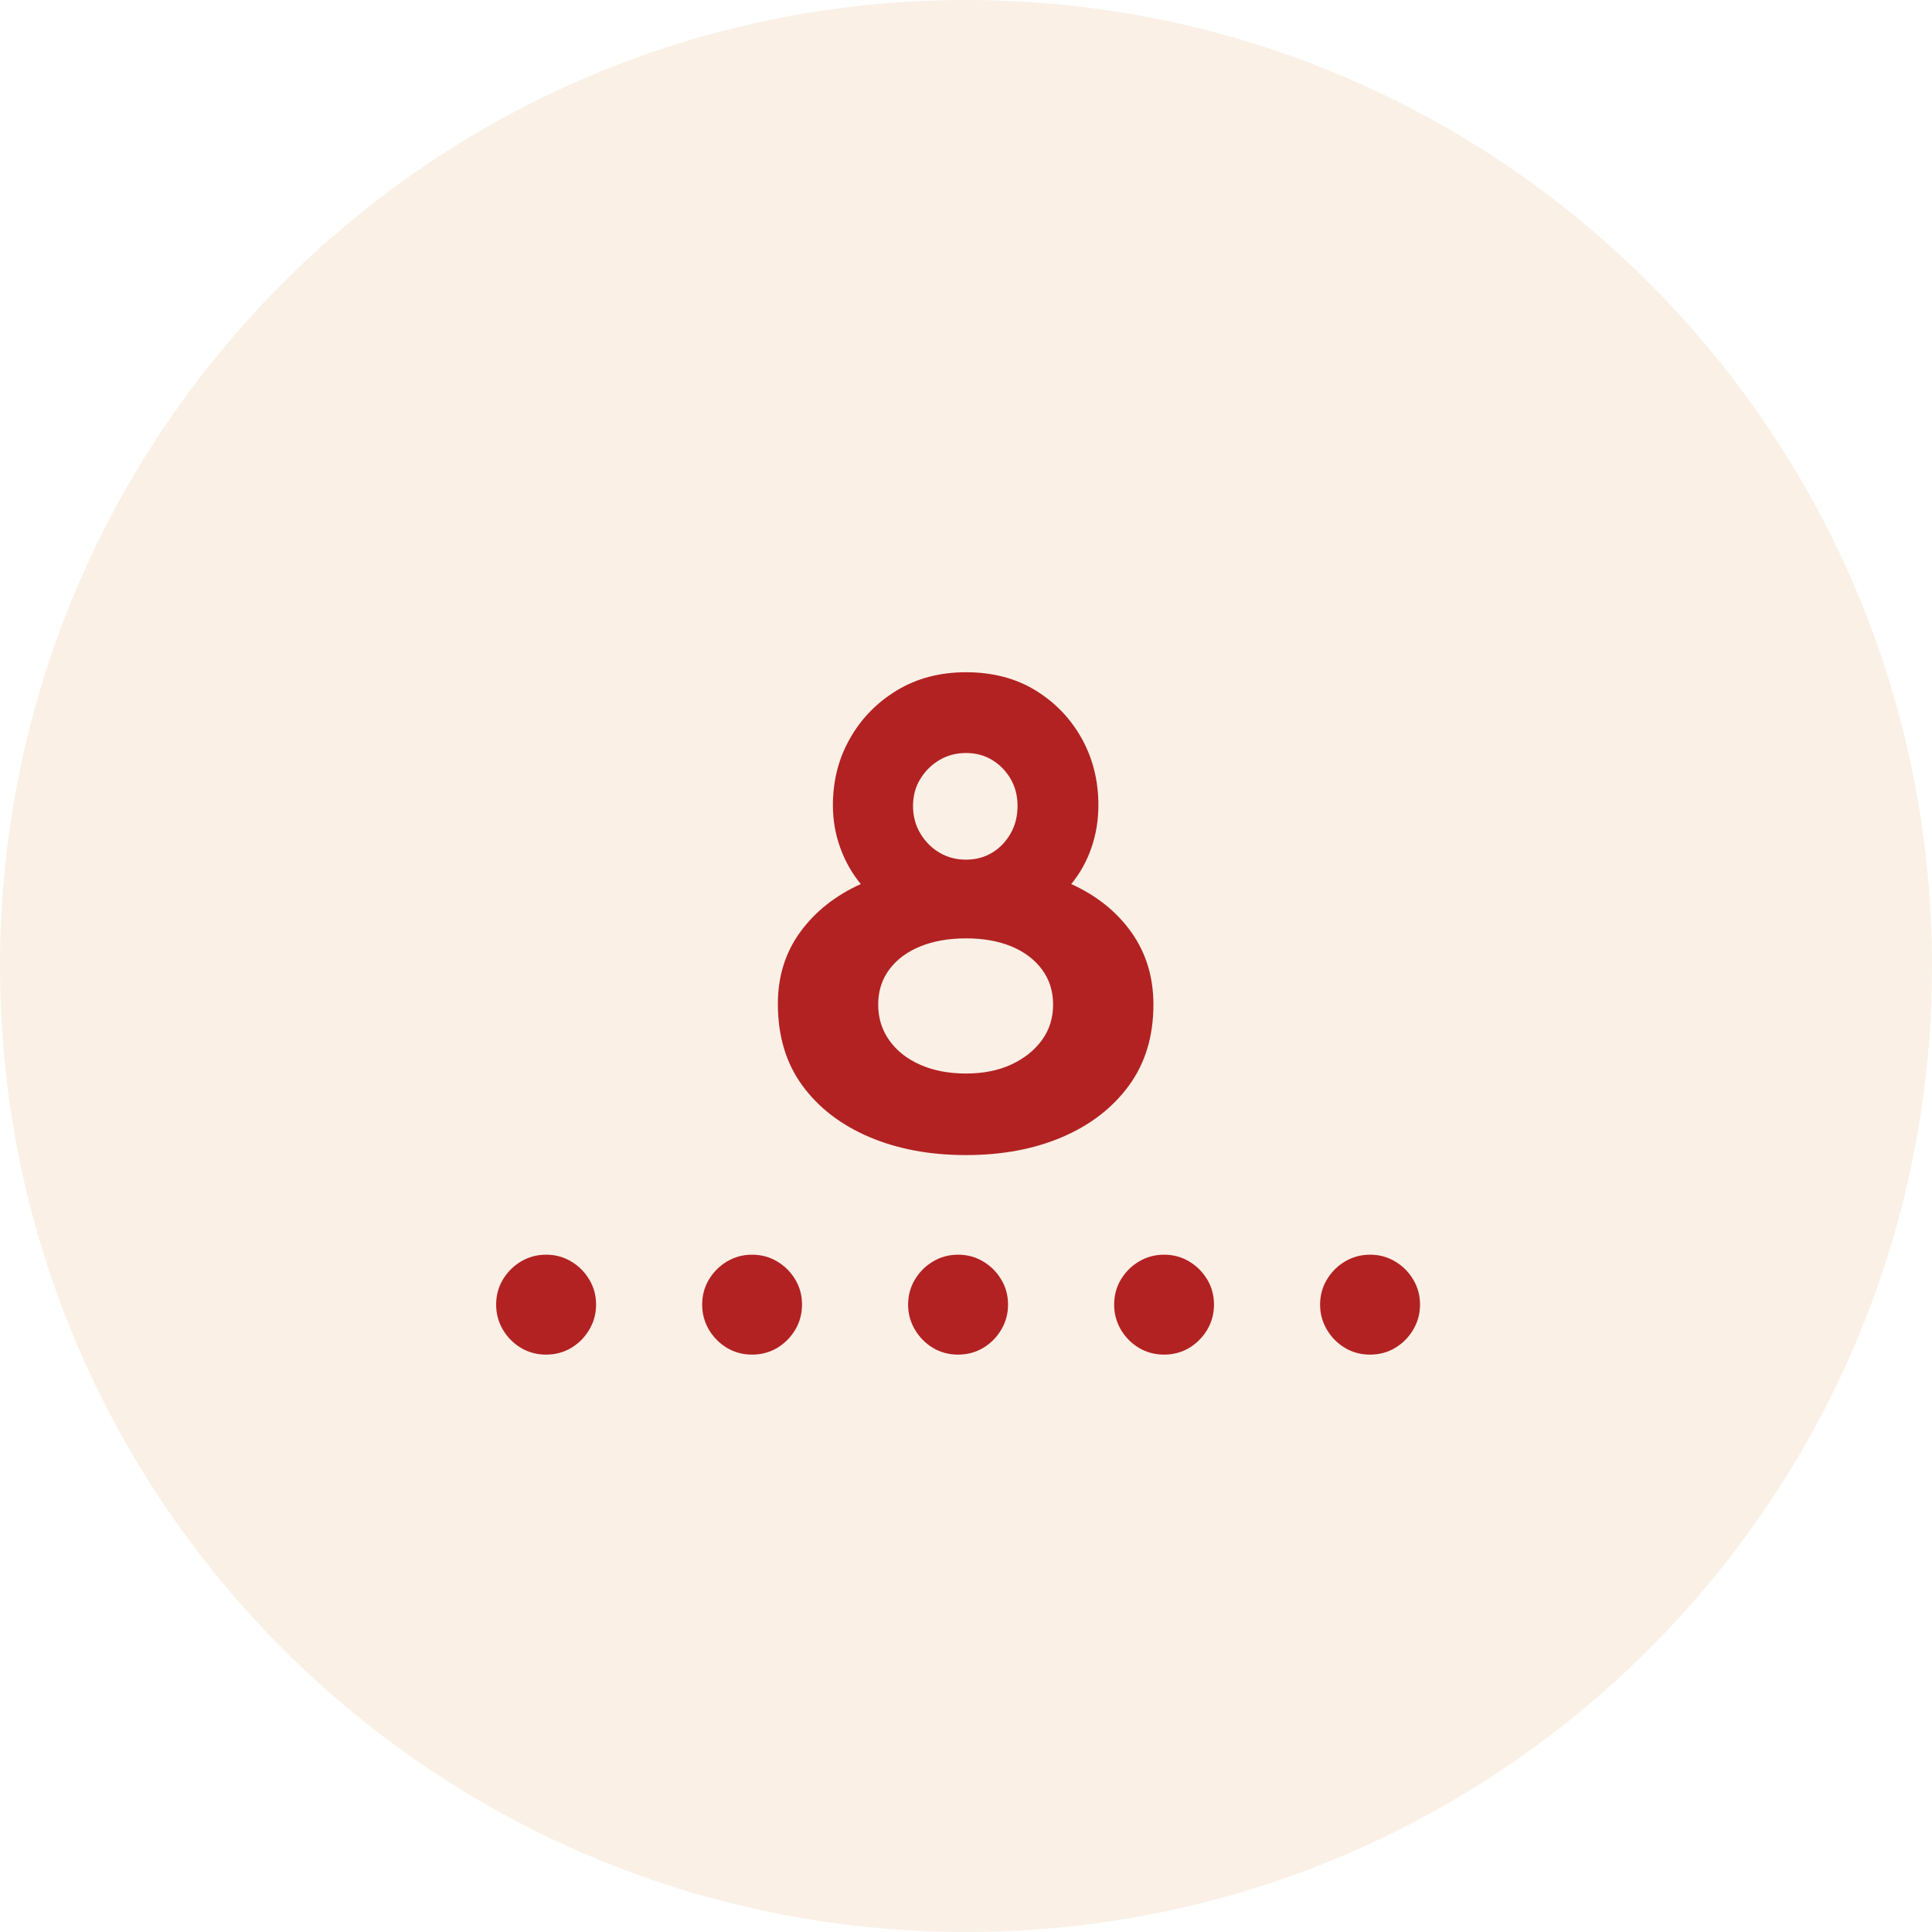
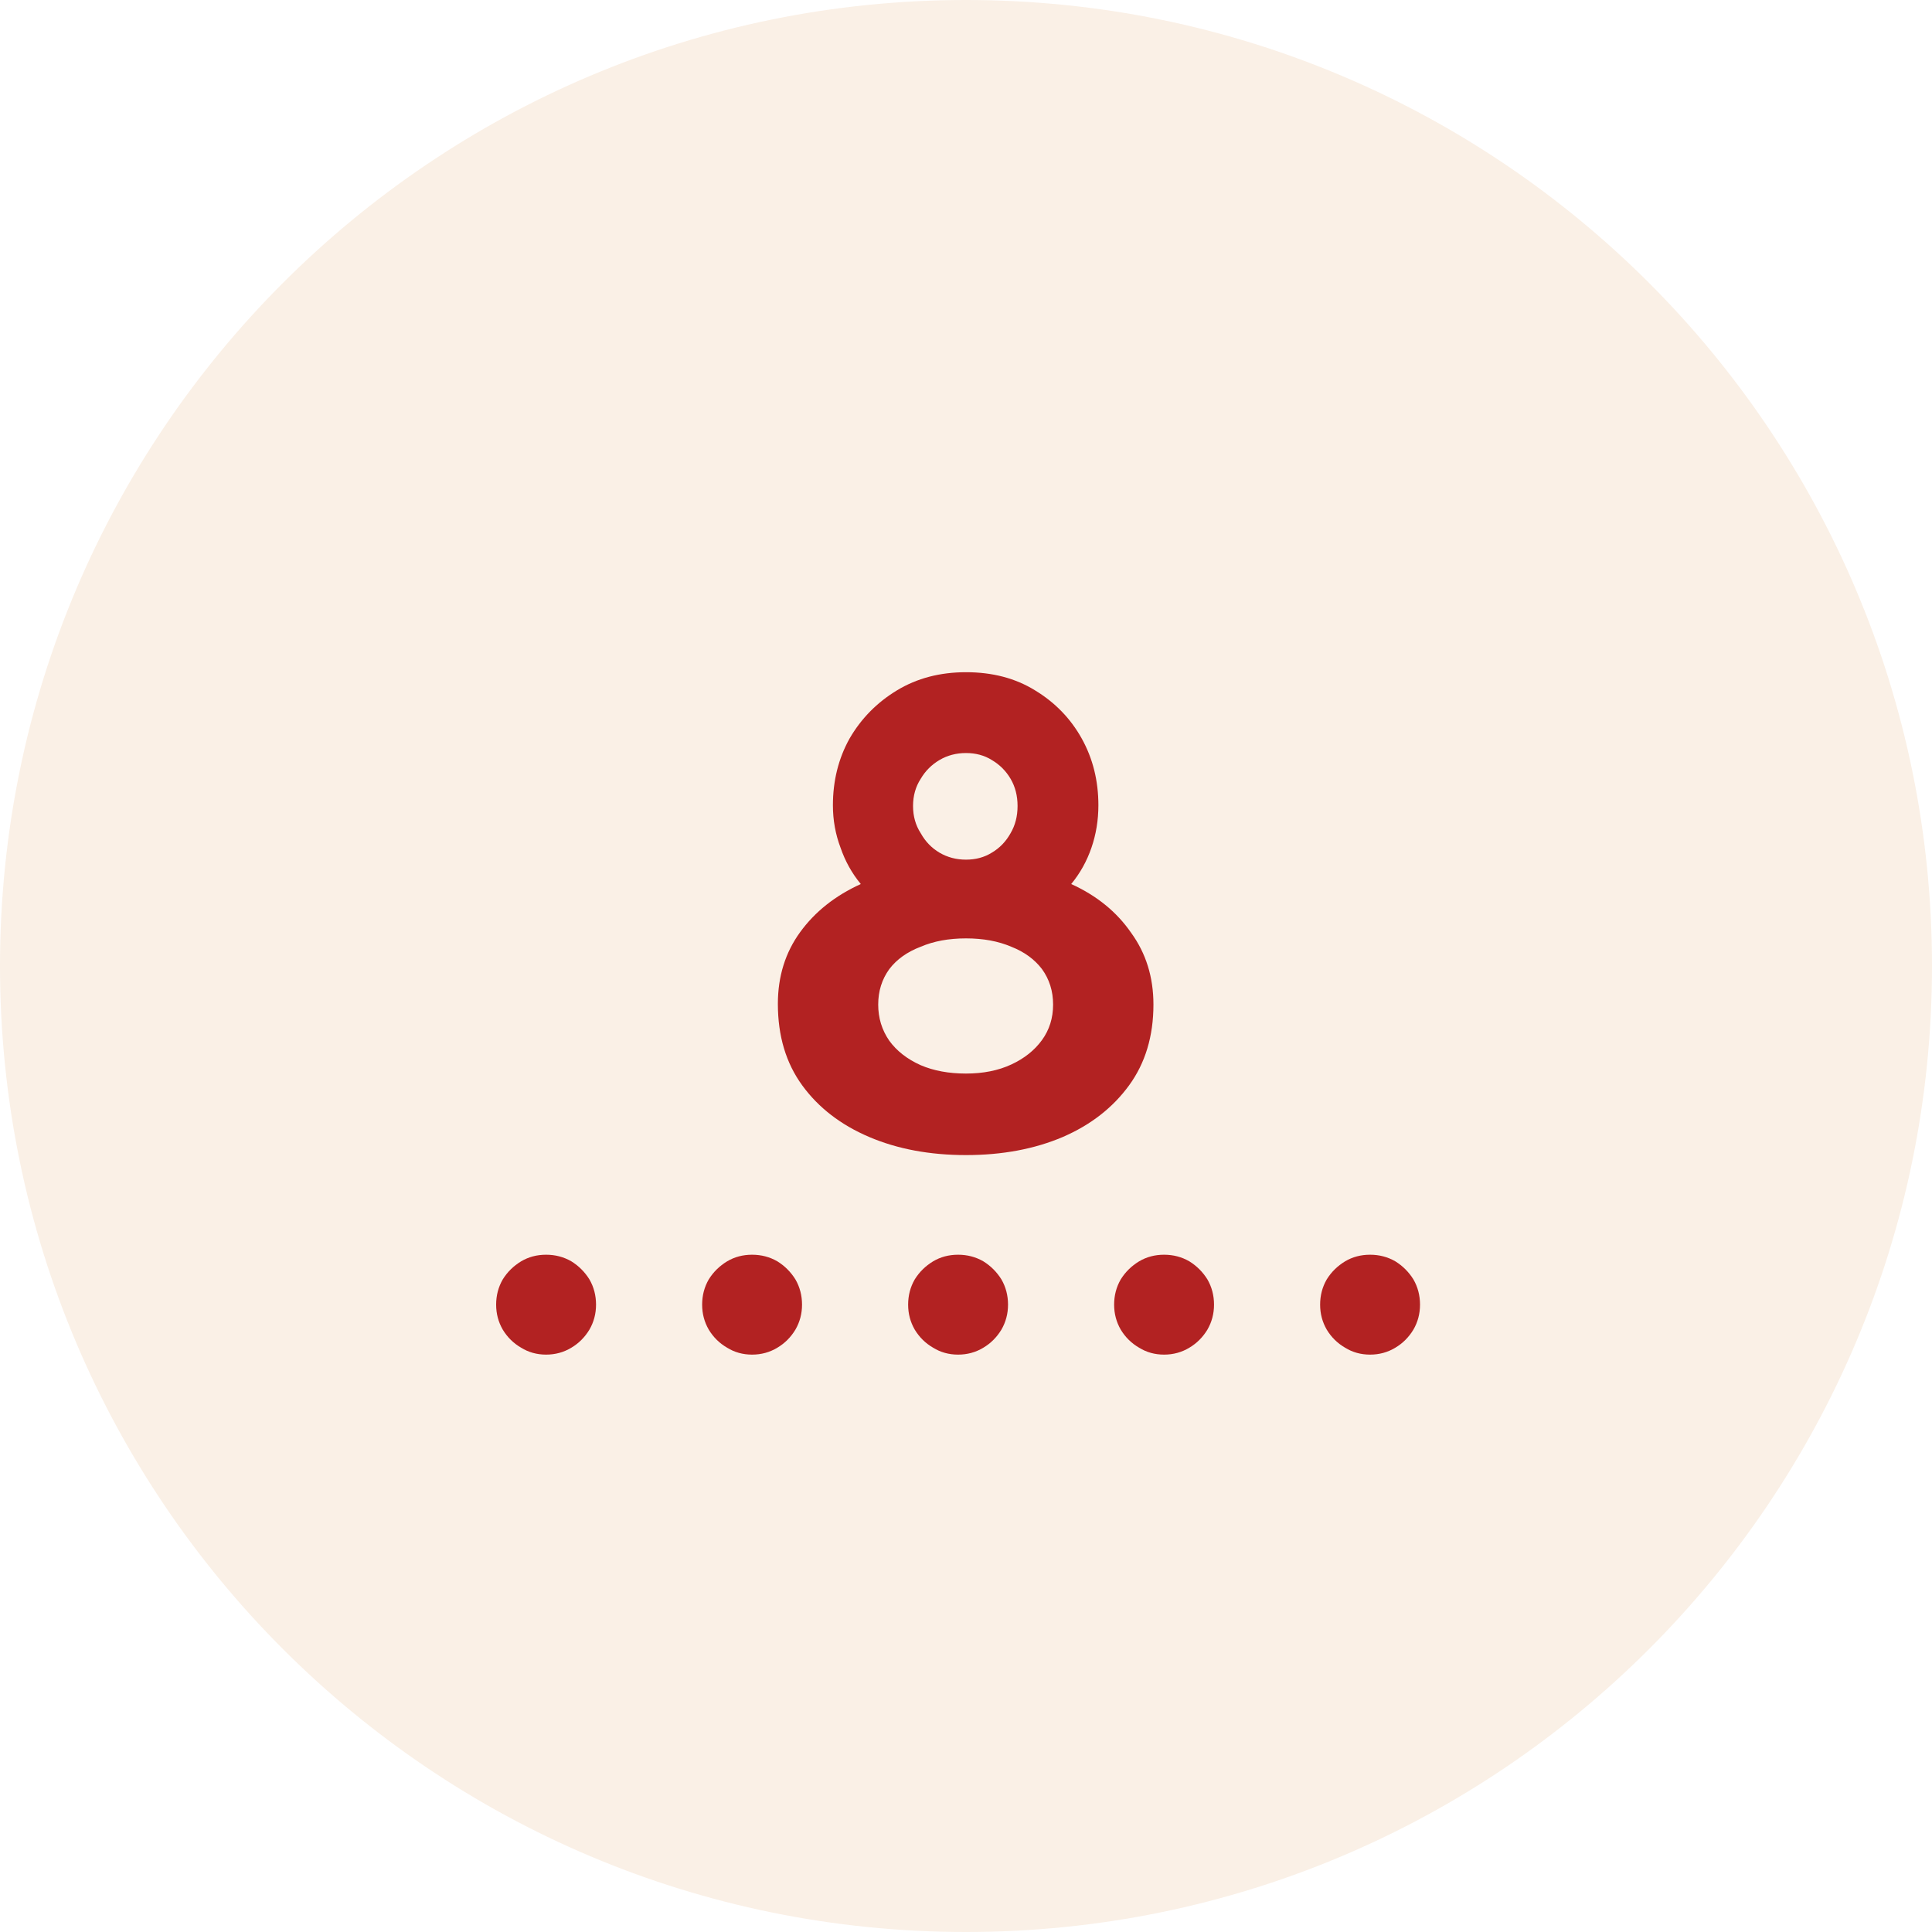
<svg xmlns="http://www.w3.org/2000/svg" width="24.4mm" height="24.4mm" viewBox="0.3 0.3 24.4 24.4">
  <circle cx="12.5" cy="12.5" r="12.2" fill="linen" />
-   <path d="M12.500 14.888L12.500 14.888Q11.814 14.888 11.277 14.659Q10.740 14.430 10.432 14.008Q10.124 13.586 10.124 12.978L10.124 12.978Q10.124 12.459 10.406 12.072Q10.687 11.685 11.171 11.465L11.171 11.465Q11.004 11.262 10.912 11.007Q10.819 10.752 10.819 10.470L10.819 10.470Q10.819 10.004 11.035 9.626Q11.250 9.247 11.629 9.018Q12.007 8.790 12.500 8.790L12.500 8.790Q13.002 8.790 13.376 9.018Q13.750 9.247 13.961 9.626Q14.172 10.004 14.172 10.470L14.172 10.470Q14.172 10.752 14.084 11.007Q13.996 11.262 13.829 11.465L13.829 11.465Q14.313 11.685 14.590 12.076Q14.867 12.468 14.867 12.987L14.867 12.987Q14.867 13.586 14.559 14.008Q14.251 14.430 13.719 14.659Q13.186 14.888 12.500 14.888ZM12.500 13.858L12.500 13.858Q12.826 13.858 13.072 13.744Q13.318 13.630 13.459 13.436Q13.600 13.242 13.600 12.987L13.600 12.987Q13.600 12.732 13.459 12.543Q13.318 12.354 13.072 12.252Q12.826 12.151 12.500 12.151L12.500 12.151Q12.174 12.151 11.924 12.252Q11.673 12.354 11.532 12.543Q11.391 12.732 11.391 12.987L11.391 12.987Q11.391 13.242 11.532 13.440Q11.673 13.638 11.924 13.748Q12.174 13.858 12.500 13.858ZM12.500 11.157L12.500 11.157Q12.685 11.157 12.830 11.069Q12.975 10.981 13.063 10.827Q13.151 10.673 13.151 10.479L13.151 10.479Q13.151 10.286 13.063 10.136Q12.975 9.986 12.830 9.898Q12.685 9.810 12.500 9.810L12.500 9.810Q12.315 9.810 12.166 9.898Q12.016 9.986 11.924 10.136Q11.831 10.286 11.831 10.479L11.831 10.479Q11.831 10.673 11.924 10.827Q12.016 10.981 12.166 11.069Q12.315 11.157 12.500 11.157Z" fill="firebrick" />
-   <path d="M7.197 17.408L7.197 17.408Q7.022 17.408 6.879 17.323Q6.737 17.237 6.651 17.093Q6.566 16.948 6.566 16.777L6.566 16.777Q6.566 16.602 6.651 16.460Q6.737 16.317 6.879 16.232Q7.022 16.146 7.197 16.146L7.197 16.146Q7.372 16.146 7.514 16.232Q7.657 16.317 7.742 16.460Q7.828 16.602 7.828 16.777L7.828 16.777Q7.828 16.948 7.742 17.093Q7.657 17.237 7.514 17.323Q7.372 17.408 7.197 17.408ZM9.798 17.408L9.798 17.408Q9.624 17.408 9.481 17.323Q9.339 17.237 9.253 17.093Q9.168 16.948 9.168 16.777L9.168 16.777Q9.168 16.602 9.253 16.460Q9.339 16.317 9.481 16.232Q9.624 16.146 9.798 16.146L9.798 16.146Q9.973 16.146 10.116 16.232Q10.258 16.317 10.344 16.460Q10.429 16.602 10.429 16.777L10.429 16.777Q10.429 16.948 10.344 17.093Q10.258 17.237 10.116 17.323Q9.973 17.408 9.798 17.408ZM12.400 17.408L12.400 17.408Q12.225 17.408 12.083 17.323Q11.940 17.237 11.855 17.093Q11.769 16.948 11.769 16.777L11.769 16.777Q11.769 16.602 11.855 16.460Q11.940 16.317 12.083 16.232Q12.225 16.146 12.400 16.146L12.400 16.146Q12.575 16.146 12.717 16.232Q12.860 16.317 12.945 16.460Q13.031 16.602 13.031 16.777L13.031 16.777Q13.031 16.948 12.945 17.093Q12.860 17.237 12.717 17.323Q12.575 17.408 12.400 17.408ZM15.002 17.408L15.002 17.408Q14.827 17.408 14.684 17.323Q14.542 17.237 14.456 17.093Q14.371 16.948 14.371 16.777L14.371 16.777Q14.371 16.602 14.456 16.460Q14.542 16.317 14.684 16.232Q14.827 16.146 15.002 16.146L15.002 16.146Q15.176 16.146 15.319 16.232Q15.461 16.317 15.547 16.460Q15.632 16.602 15.632 16.777L15.632 16.777Q15.632 16.948 15.547 17.093Q15.461 17.237 15.319 17.323Q15.176 17.408 15.002 17.408ZM17.603 17.408L17.603 17.408Q17.428 17.408 17.286 17.323Q17.143 17.237 17.058 17.093Q16.972 16.948 16.972 16.777L16.972 16.777Q16.972 16.602 17.058 16.460Q17.143 16.317 17.286 16.232Q17.428 16.146 17.603 16.146L17.603 16.146Q17.778 16.146 17.920 16.232Q18.063 16.317 18.148 16.460Q18.234 16.602 18.234 16.777L18.234 16.777Q18.234 16.948 18.148 17.093Q18.063 17.237 17.920 17.323Q17.778 17.408 17.603 17.408Z" fill="firebrick" />
+   <g fill="firebrick">
+     <use href="#glyph0" transform="translate(9.7192 14.7824) scale(8.8)" />
+   </g>
+   <g fill="firebrick">
+     <use href="#glyph1" transform="translate(5.996 17.7424) scale(3.8)" />
+     <use href="#glyph1" transform="translate(8.5976 17.7424) scale(3.8)" />
+     <use href="#glyph1" transform="translate(11.1992 17.7424) scale(3.8)" />
+     <use href="#glyph1" transform="translate(13.8008 17.7424) scale(3.8)" />
+     <use href="#glyph1" transform="translate(16.4024 17.7424) scale(3.8)" />
+   </g>
+   <defs>
+     <path id="glyph0" d="M0.316 0.012L0.316 0.012Q0.238 0.012 0.177-0.014Q0.116-0.04 0.081-0.088Q0.046-0.136 0.046-0.205L0.046-0.205Q0.046-0.264 0.078-0.308Q0.11-0.352 0.165-0.377L0.165-0.377Q0.146-0.4 0.136-0.429Q0.125-0.458 0.125-0.49L0.125-0.49Q0.125-0.543 0.149-0.586Q0.174-0.629 0.217-0.655Q0.26-0.681 0.316-0.681L0.316-0.681Q0.373-0.681 0.415-0.655Q0.458-0.629 0.482-0.586Q0.506-0.543 0.506-0.49L0.506-0.49Q0.506-0.458 0.496-0.429Q0.486-0.4 0.467-0.377L0.467-0.377Q0.522-0.352 0.553-0.307Q0.585-0.263 0.585-0.204L0.585-0.204Q0.585-0.136 0.55-0.088Q0.515-0.04 0.455-0.014Q0.394 0.012 0.316 0.012ZM0.316-0.105L0.316-0.105Q0.353-0.105 0.381-0.118Q0.409-0.131 0.425-0.153Q0.441-0.175 0.441-0.204L0.441-0.204Q0.441-0.233 0.425-0.255Q0.409-0.276 0.381-0.287Q0.353-0.299 0.316-0.299L0.316-0.299Q0.279-0.299 0.251-0.287Q0.222-0.276 0.206-0.255Q0.19-0.233 0.19-0.204L0.19-0.204Q0.19-0.175 0.206-0.152Q0.222-0.13 0.251-0.117Q0.279-0.105 0.316-0.105ZM0.316-0.412L0.316-0.412Q0.337-0.412 0.353-0.422Q0.37-0.432 0.38-0.45Q0.39-0.467 0.39-0.489L0.39-0.489Q0.39-0.511 0.38-0.528Q0.37-0.545 0.353-0.555Q0.337-0.565 0.316-0.565L0.316-0.565Q0.295-0.565 0.278-0.555Q0.261-0.545 0.251-0.528Q0.24-0.511 0.24-0.489L0.24-0.489Q0.24-0.467 0.251-0.45Q0.261-0.432 0.278-0.422Q0.295-0.412 0.316-0.412Z" />
+     <path id="glyph1" d="M0.316-0.088L0.316-0.088Q0.27-0.088 0.233-0.111Q0.195-0.133 0.172-0.171Q0.15-0.209 0.15-0.254L0.15-0.254Q0.15-0.3 0.172-0.338Q0.195-0.375 0.233-0.398Q0.27-0.42 0.316-0.42L0.316-0.42Q0.362-0.42 0.4-0.398Q0.437-0.375 0.46-0.338Q0.482-0.3 0.482-0.254L0.482-0.254Q0.482-0.209 0.46-0.171Q0.437-0.133 0.4-0.111Q0.362-0.088 0.316-0.088Z" />
+   </defs>
</svg>
